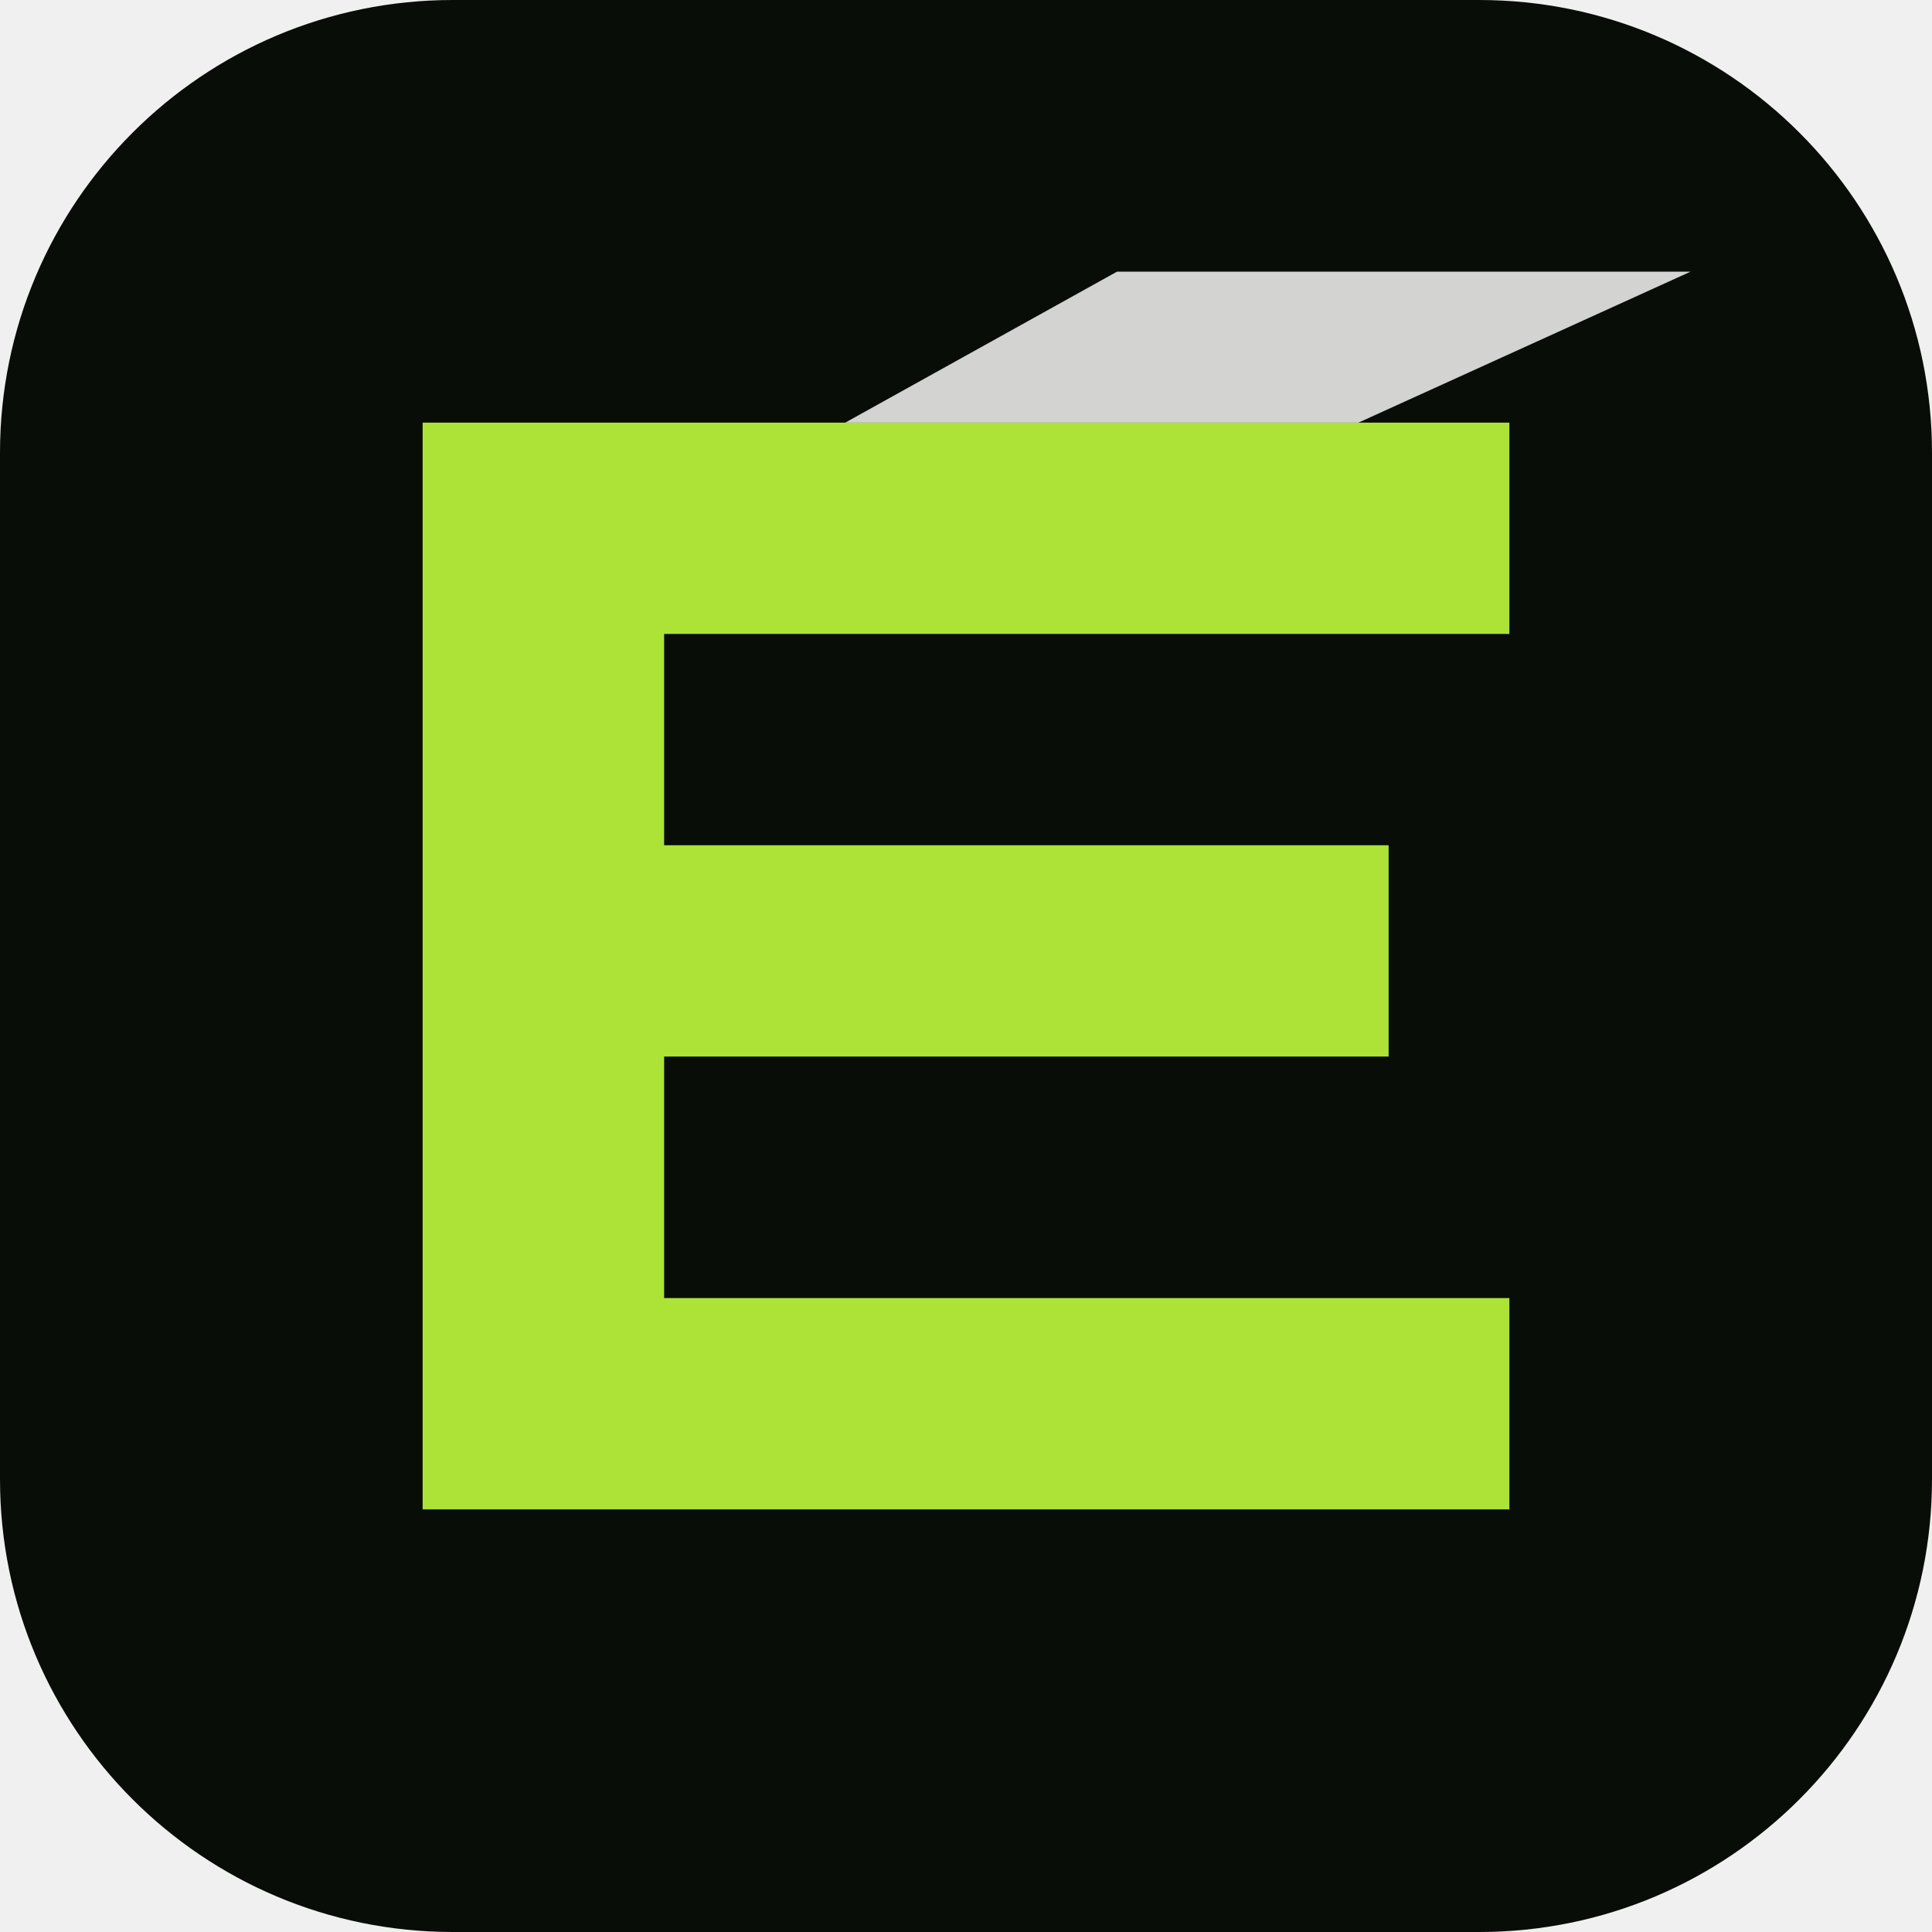
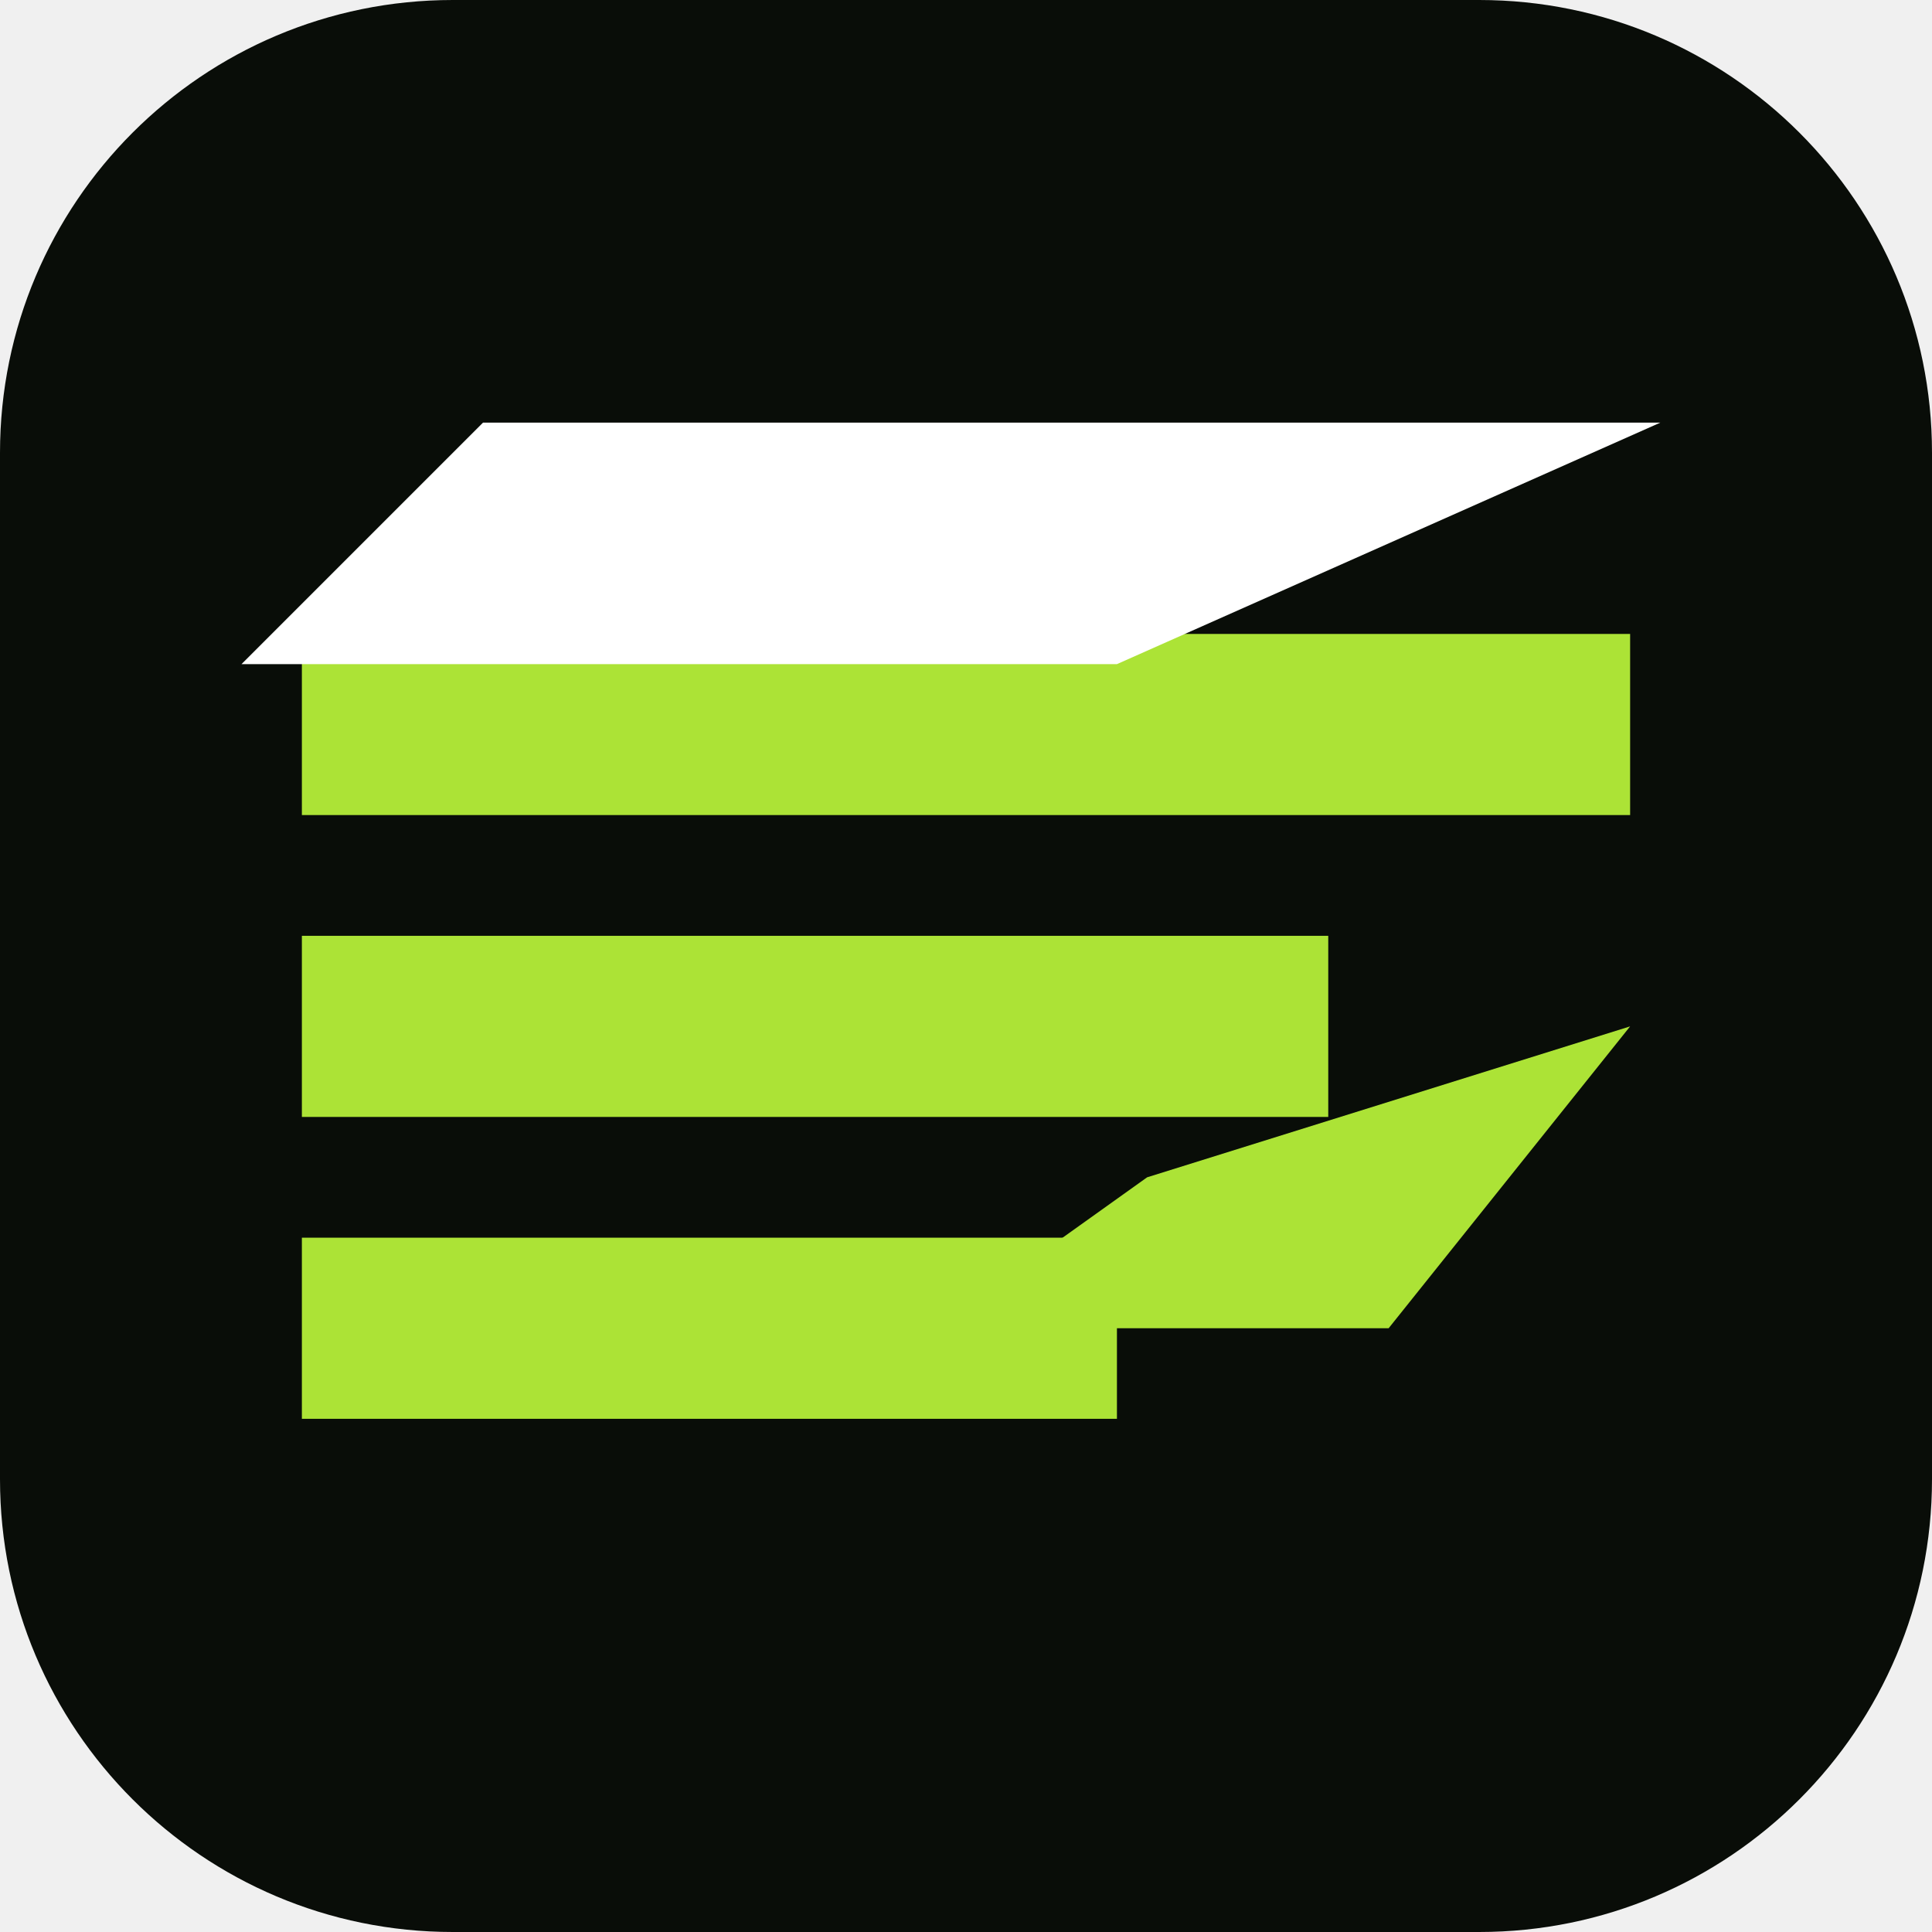
<svg xmlns="http://www.w3.org/2000/svg" viewBox="0 0 64 64" role="img" aria-labelledby="title">
  <rect width="64" height="64" rx="15" fill="#090d08" />
-   <path d="M14 14h36v7H22v7h24v7H22v8h28v7H14z" fill="#ace336" />
-   <path d="M37 9h19l-11 5H28z" fill="#ffffff" opacity=".82" />
+   <path d="M10 21h44v6H10zm0 10h34v6H10zm0 10h27v6H10z" fill="#ace336" />
+   <path d="M16 14h39L37 22H8z" fill="#fff" />
+   <path d="M38 39l16-5-8 10H31z" fill="#ace336" />
</svg>
